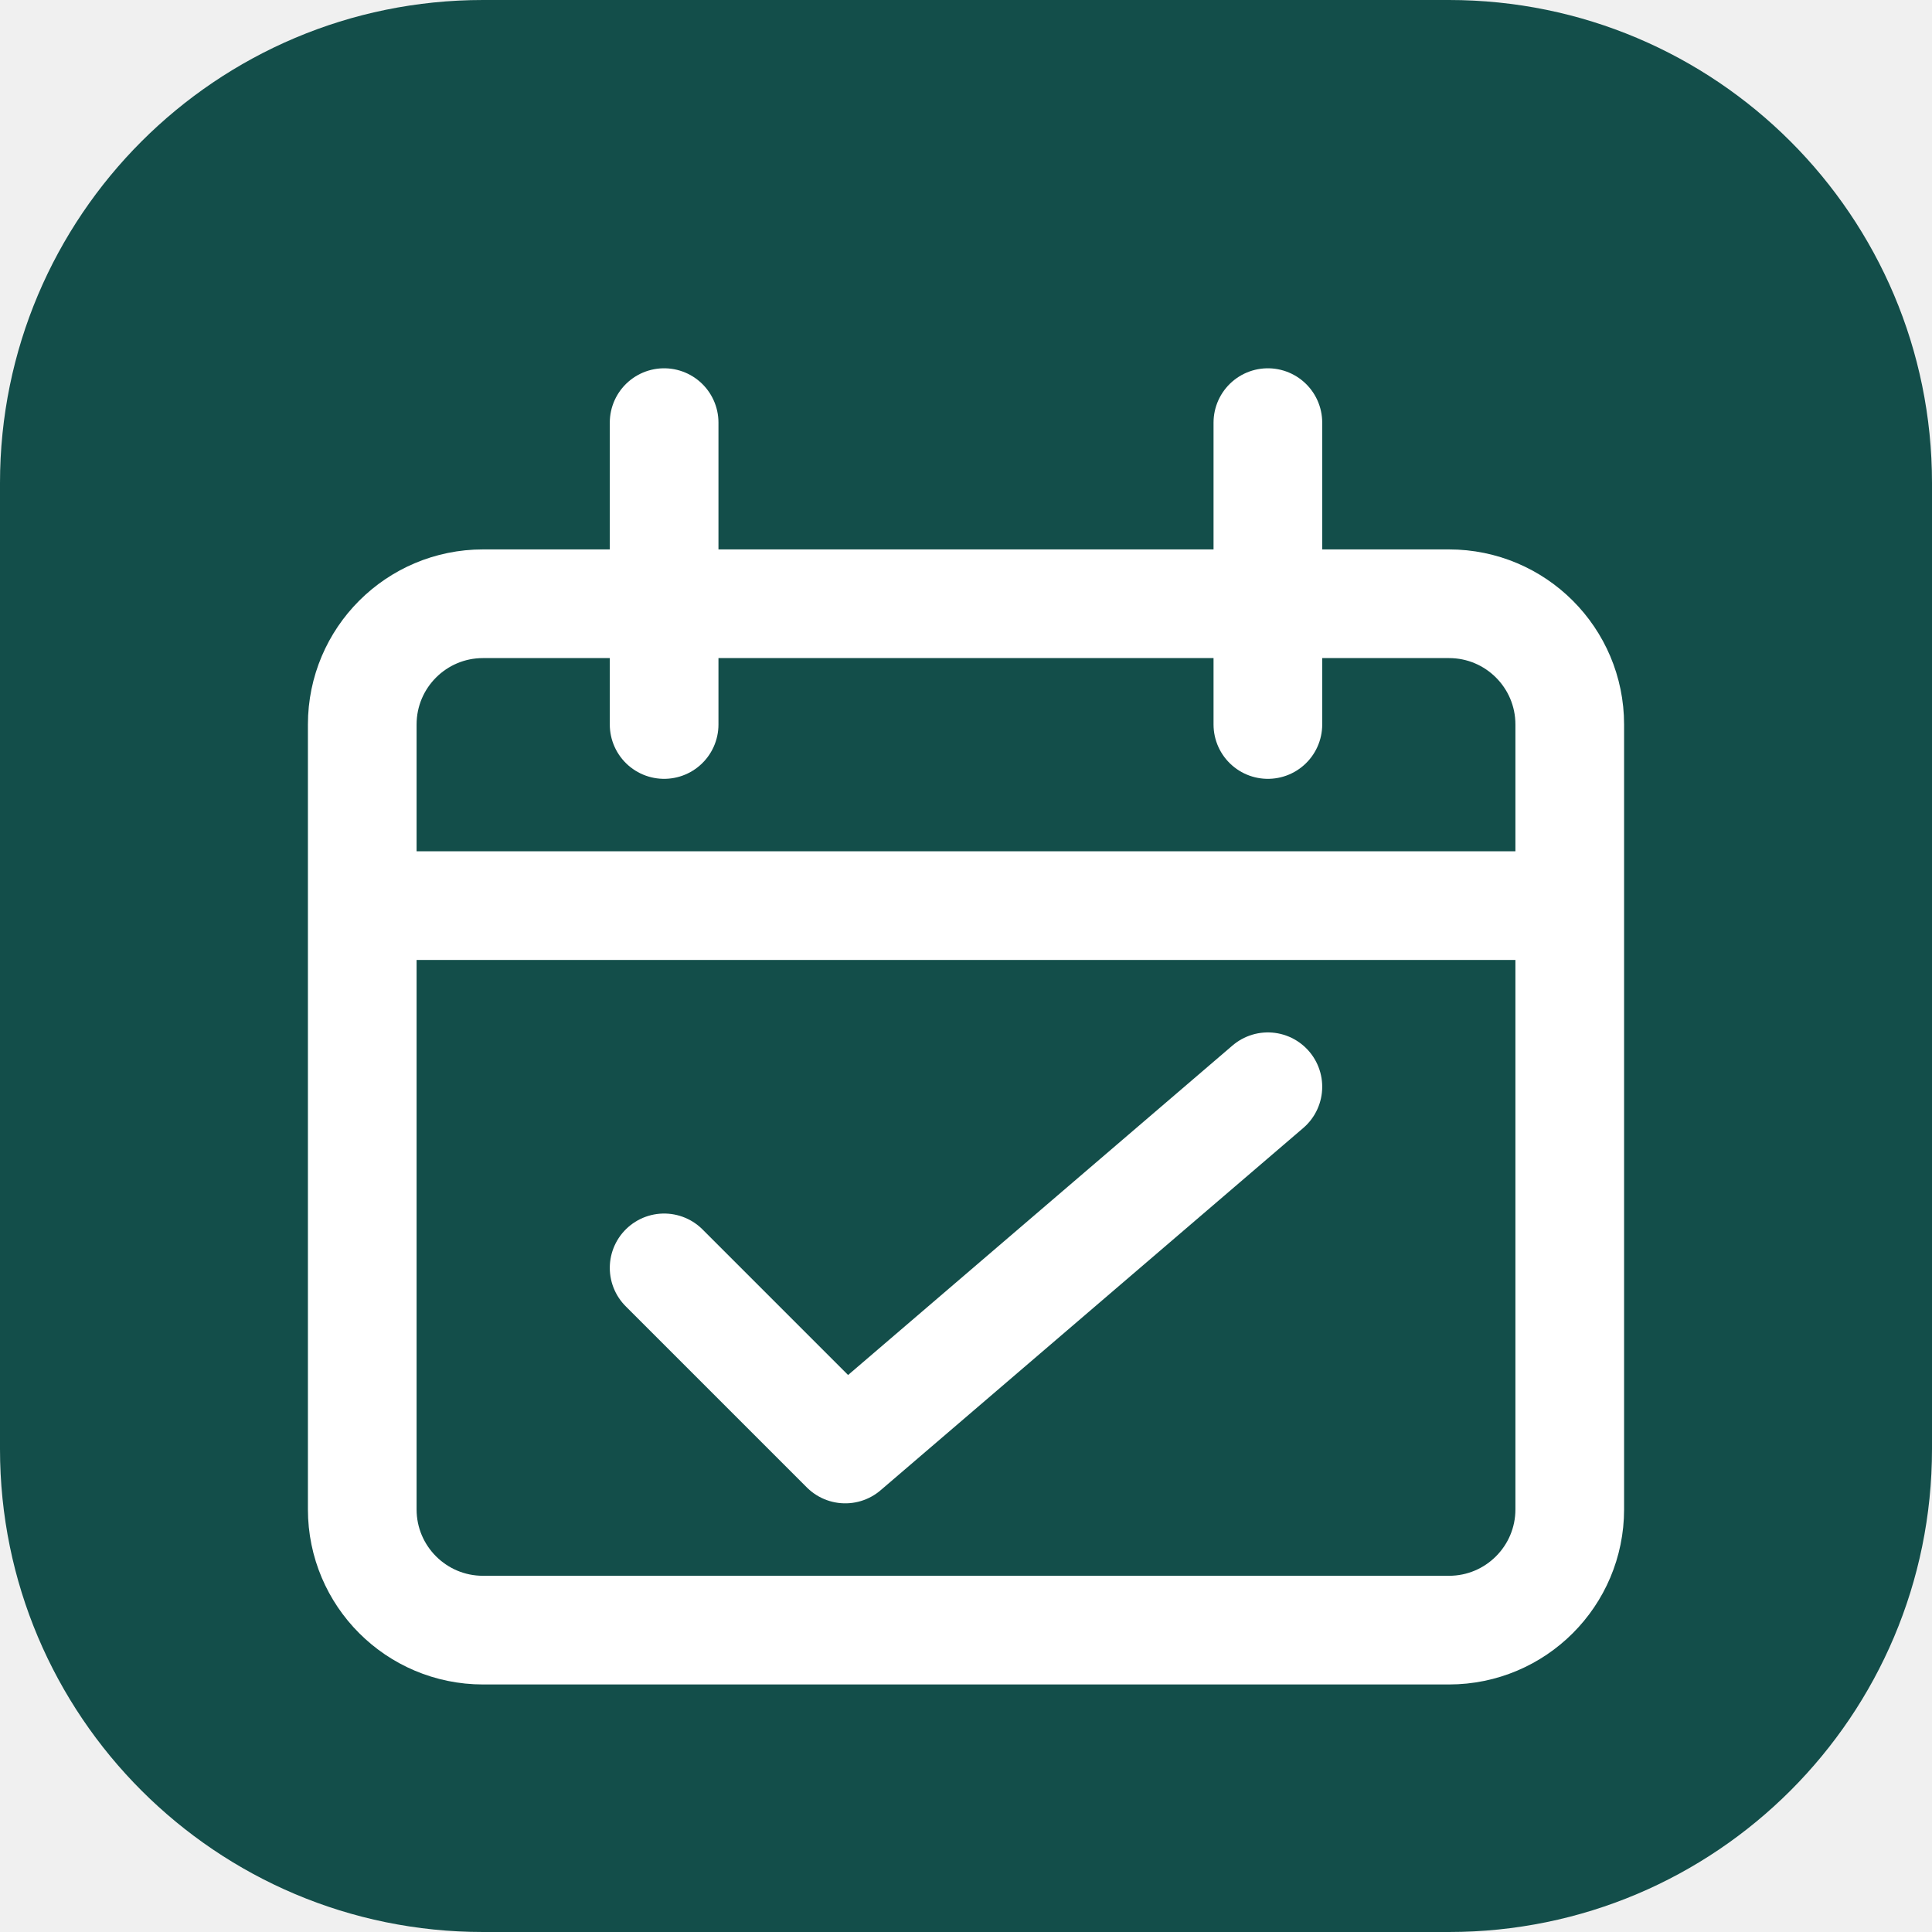
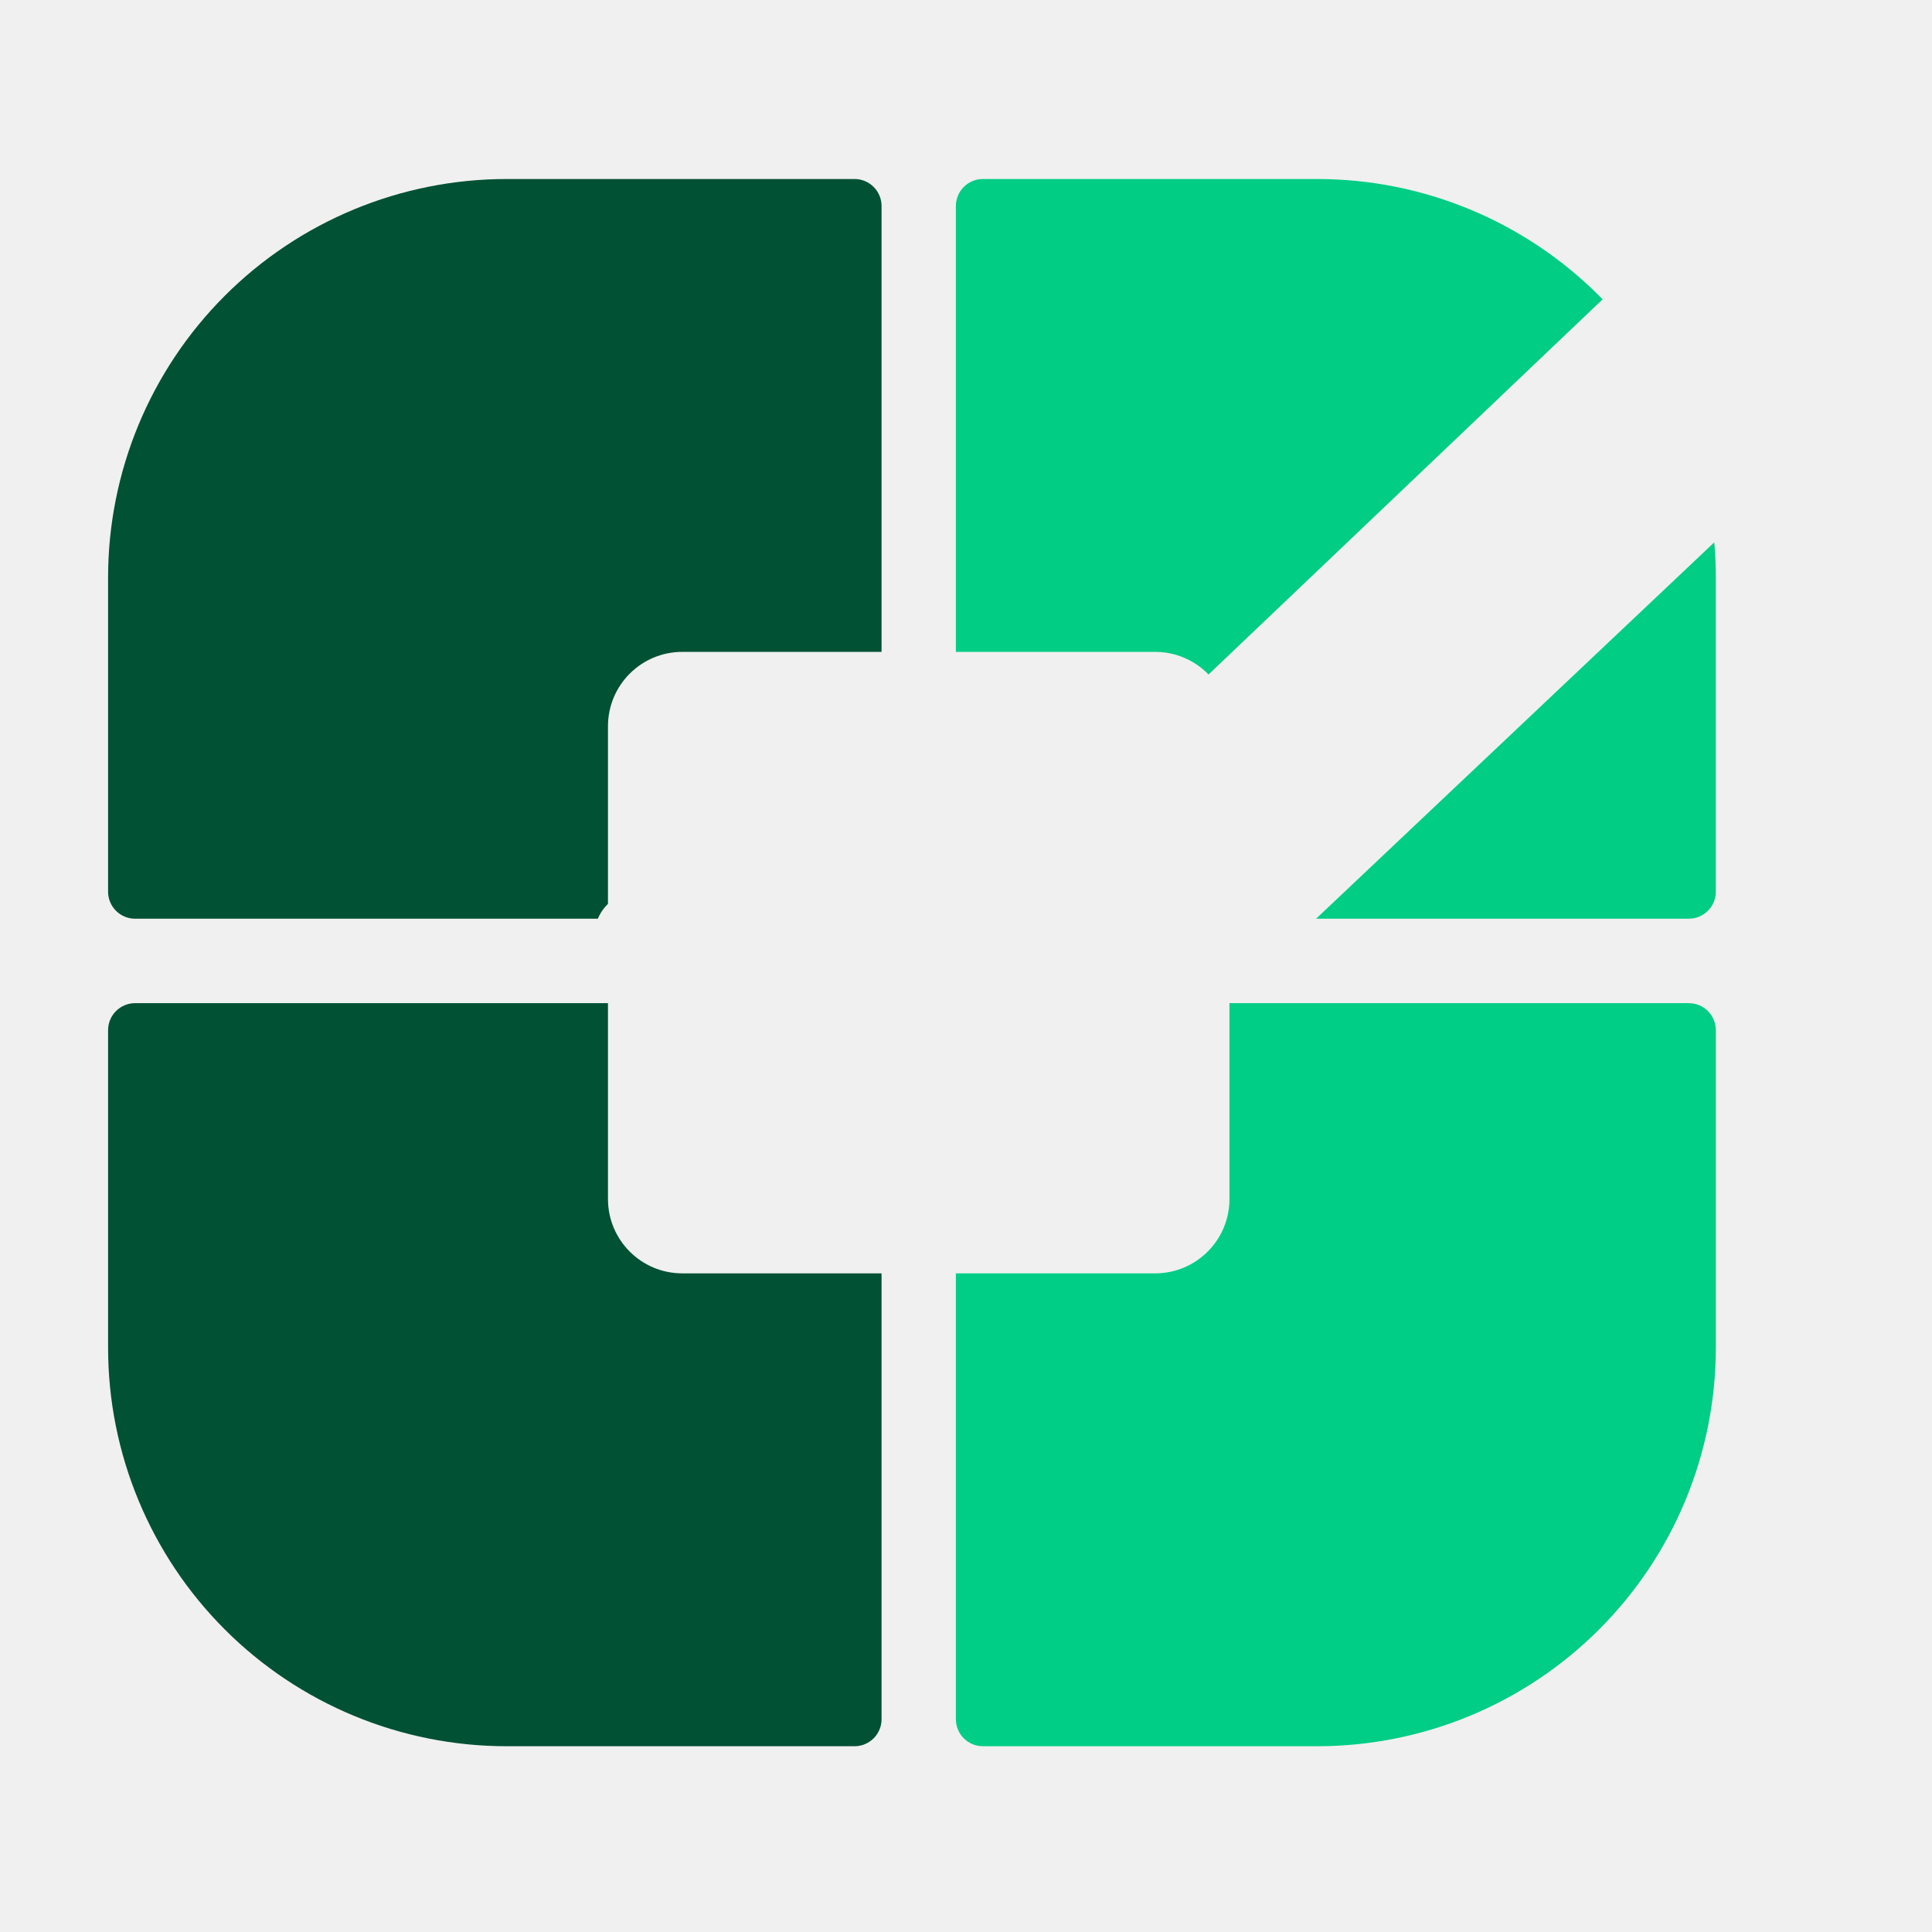
- <svg xmlns="http://www.w3.org/2000/svg" viewBox="0 0 32 32" fill="none">
-   <rect width="32" height="32" rx="8" fill="#134E4A" />
-   <rect x="6" y="10" width="20" height="17" rx="2" stroke="white" stroke-width="1.8" fill="none" />
-   <line x1="6" y1="15" x2="26" y2="15" stroke="white" stroke-width="1.8" />
-   <line x1="11" y1="7" x2="11" y2="12" stroke="white" stroke-width="1.8" stroke-linecap="round" />
-   <line x1="21" y1="7" x2="21" y2="12" stroke="white" stroke-width="1.8" stroke-linecap="round" />
-   <polyline points="11,21 14,24 21,18" stroke="white" stroke-width="1.8" stroke-linecap="round" stroke-linejoin="round" fill="none" />
+ <svg xmlns="http://www.w3.org/2000/svg" width="572" height="572" viewBox="0 0 572 572" fill="none">
+   <mask id="mask0_6001_3" style="mask-type:luminance" maskUnits="userSpaceOnUse" x="0" y="0" width="572" height="572">
+     <path d="M572 0H0V572H572V0Z" fill="white" />
+     <path d="M342 193H202C189.85 193 180 202.85 180 215V355C180 367.15 189.85 377 202 377H342C354.15 377 364 367.15 364 355V215C364 202.85 354.15 193 342 193Z" fill="black" />
+     <path d="M189 277L275.5 362L540 112L504.5 78L275.5 296L223 244L189 277Z" fill="black" stroke-width="26" stroke-linecap="round" stroke-linejoin="round" stroke="black" />
+   </mask>
+   <g mask="url(#mask0_6001_3)">
+     <path d="M150 53H253C255.122 53 257.157 53.843 258.657 55.343C260.157 56.843 261 58.878 261 61V264C261 266.122 260.157 268.157 258.657 269.657C257.157 271.157 255.122 272 253 272H40C37.878 272 35.843 271.157 34.343 269.657C32.843 268.157 32 266.122 32 264V171C32 139.704 44.432 109.691 66.561 87.561C88.691 65.432 118.704 53 150 53Z" fill="#015134" />
+     <path d="M40 297H253C255.122 297 257.157 297.843 258.657 299.343C260.157 300.843 261 302.878 261 305V509C261 511.122 260.157 513.157 258.657 514.657C257.157 516.157 255.122 517 253 517H150C118.704 517 88.691 504.568 66.561 482.439C44.432 460.309 32 430.296 32 399V305C32 302.878 32.843 300.843 34.343 299.343C35.843 297.843 37.878 297 40 297Z" fill="#015134" />
+     <path d="M291 53H390C421.296 53 451.309 65.432 473.439 87.561C495.568 109.691 508 139.704 508 171V264C508 266.122 507.157 268.157 505.657 269.657C504.157 271.157 502.122 272 500 272H291C288.878 272 286.843 271.157 285.343 269.657C283.843 268.157 283 266.122 283 264V61C283 58.878 283.843 56.843 285.343 55.343C286.843 53.843 288.878 53 291 53Z" fill="#01CD85" />
+     <path d="M291 297H500C502.122 297 504.157 297.843 505.657 299.343C507.157 300.843 508 302.878 508 305V399C508 414.496 504.948 429.84 499.018 444.157C493.088 458.473 484.396 471.481 473.439 482.439C462.481 493.396 449.473 502.088 435.157 508.018C420.84 513.948 405.496 517 390 517H291C288.878 517 286.843 516.157 285.343 514.657C283.843 513.157 283 511.122 283 509V305C283 302.878 283.843 300.843 285.343 299.343C286.843 297.843 288.878 297 291 297Z" fill="#00CE86" />
+   </g>
</svg>
